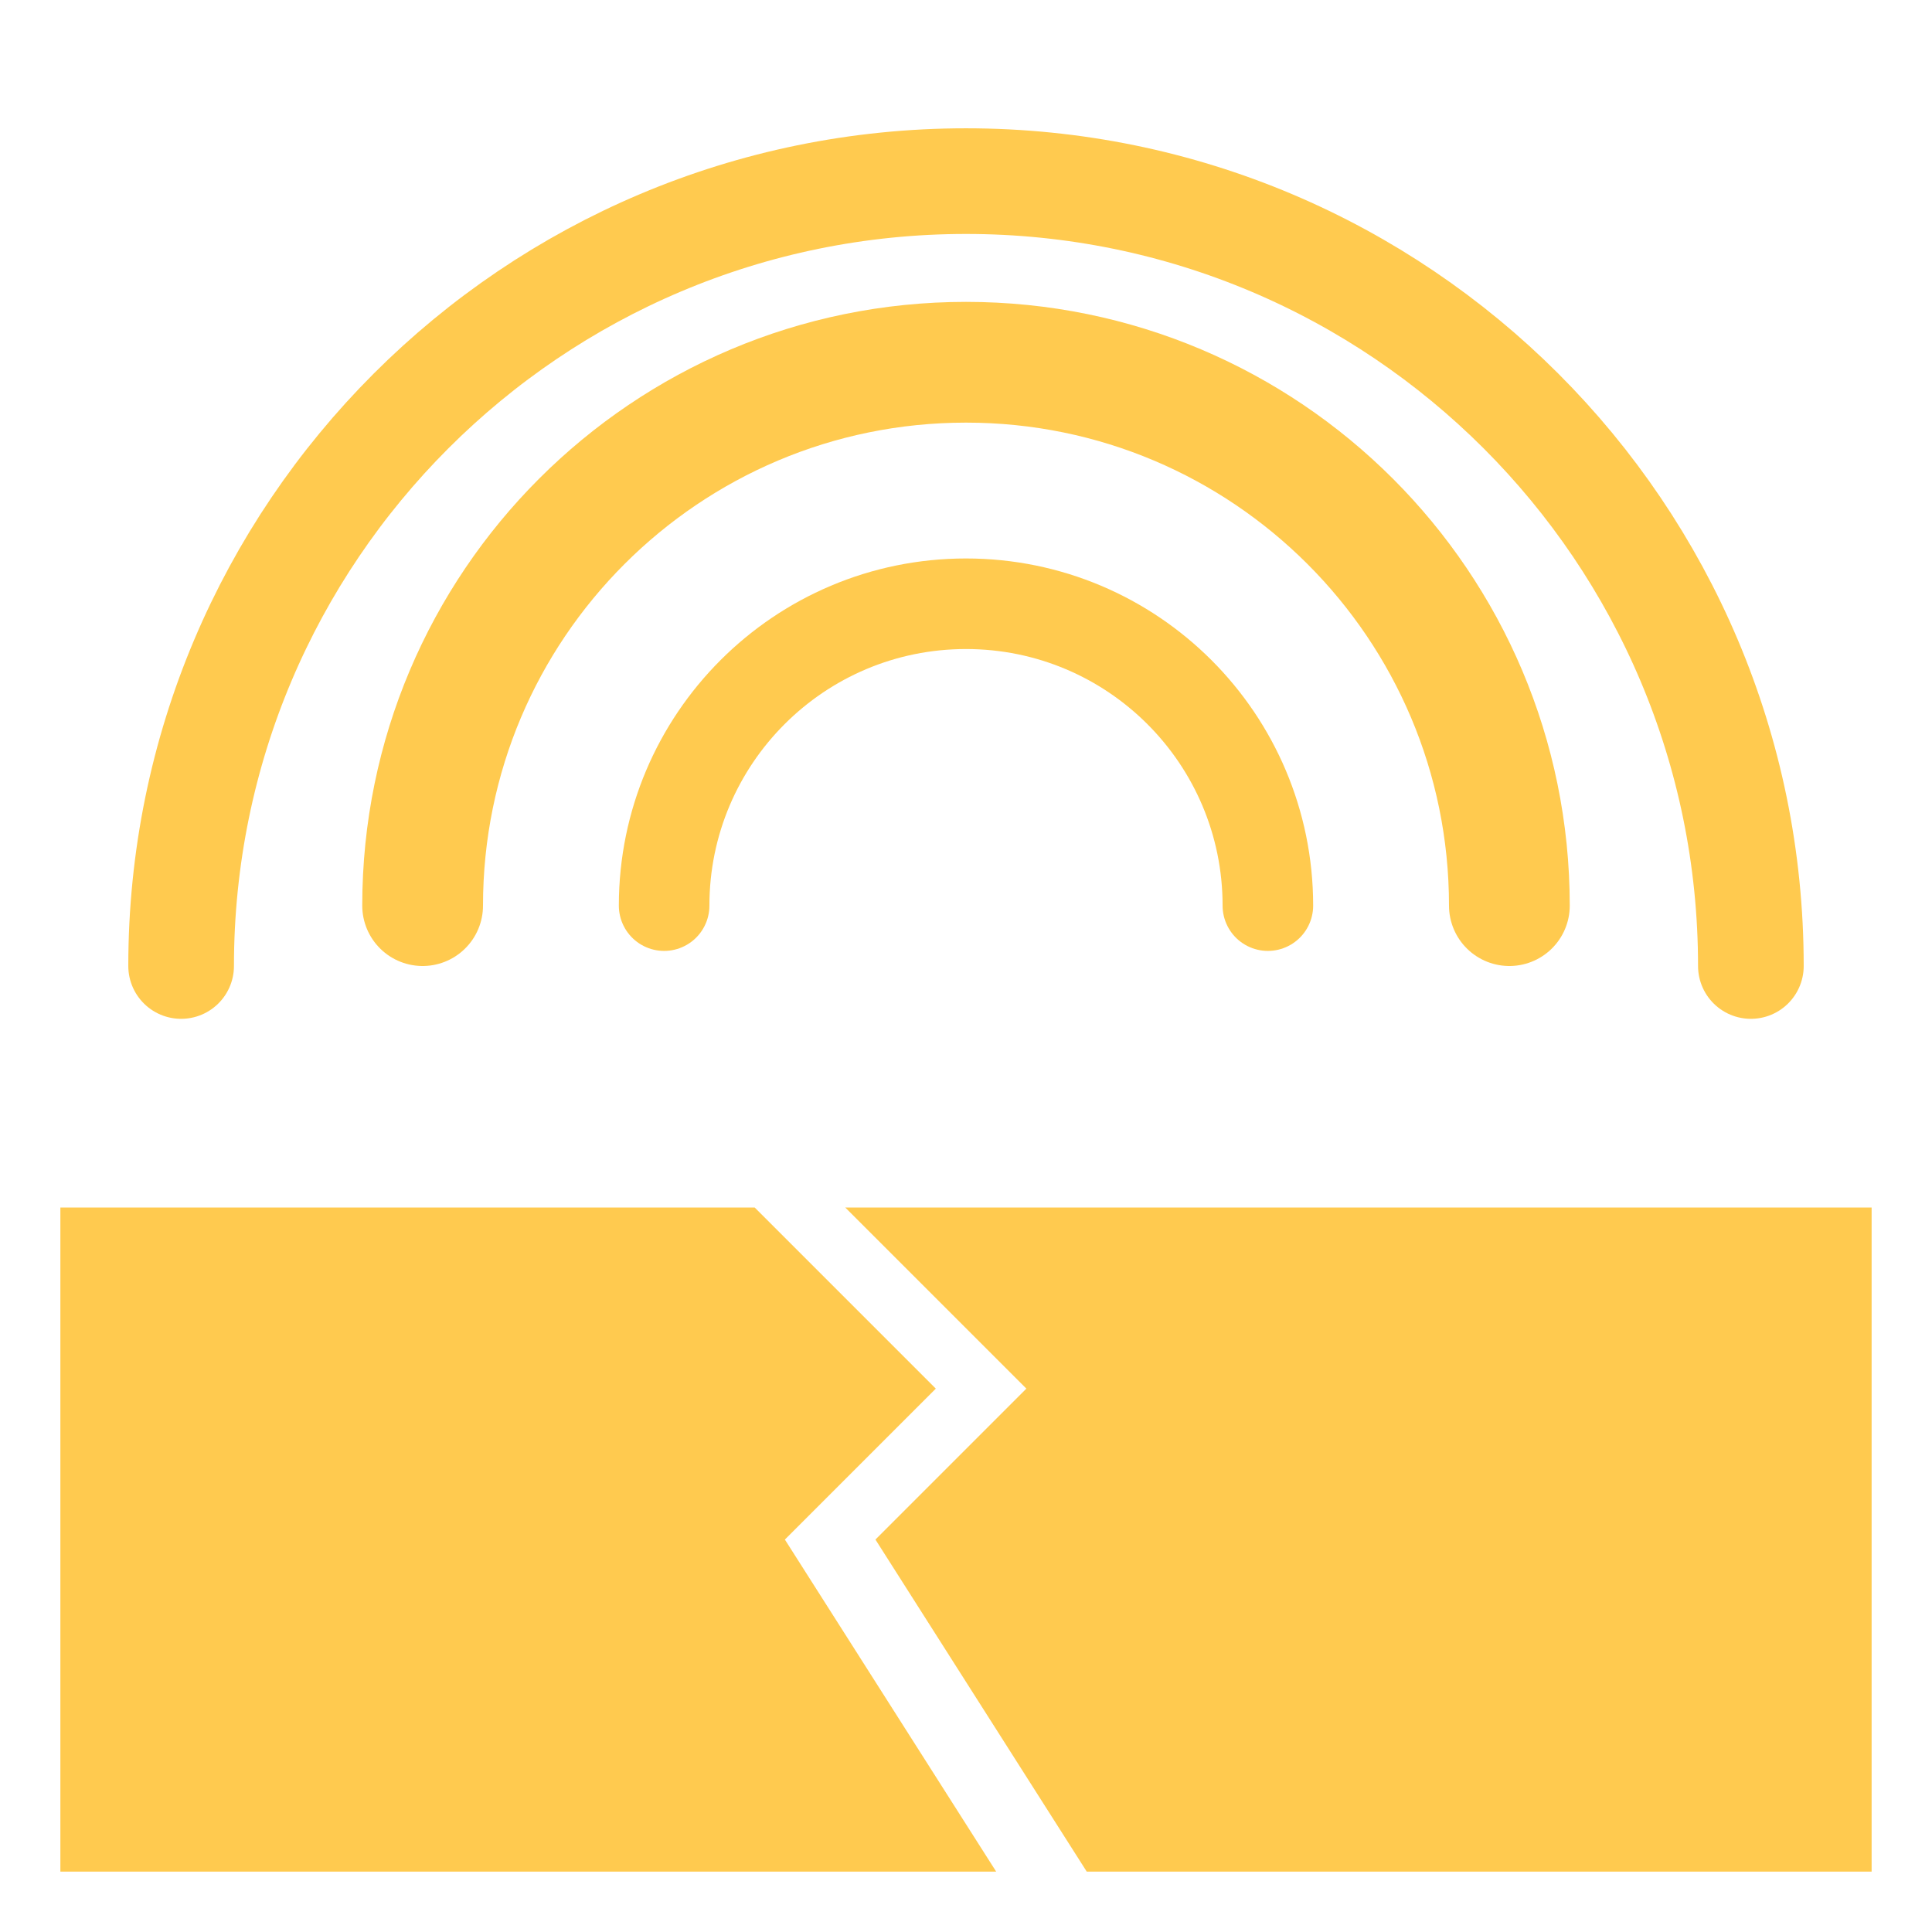
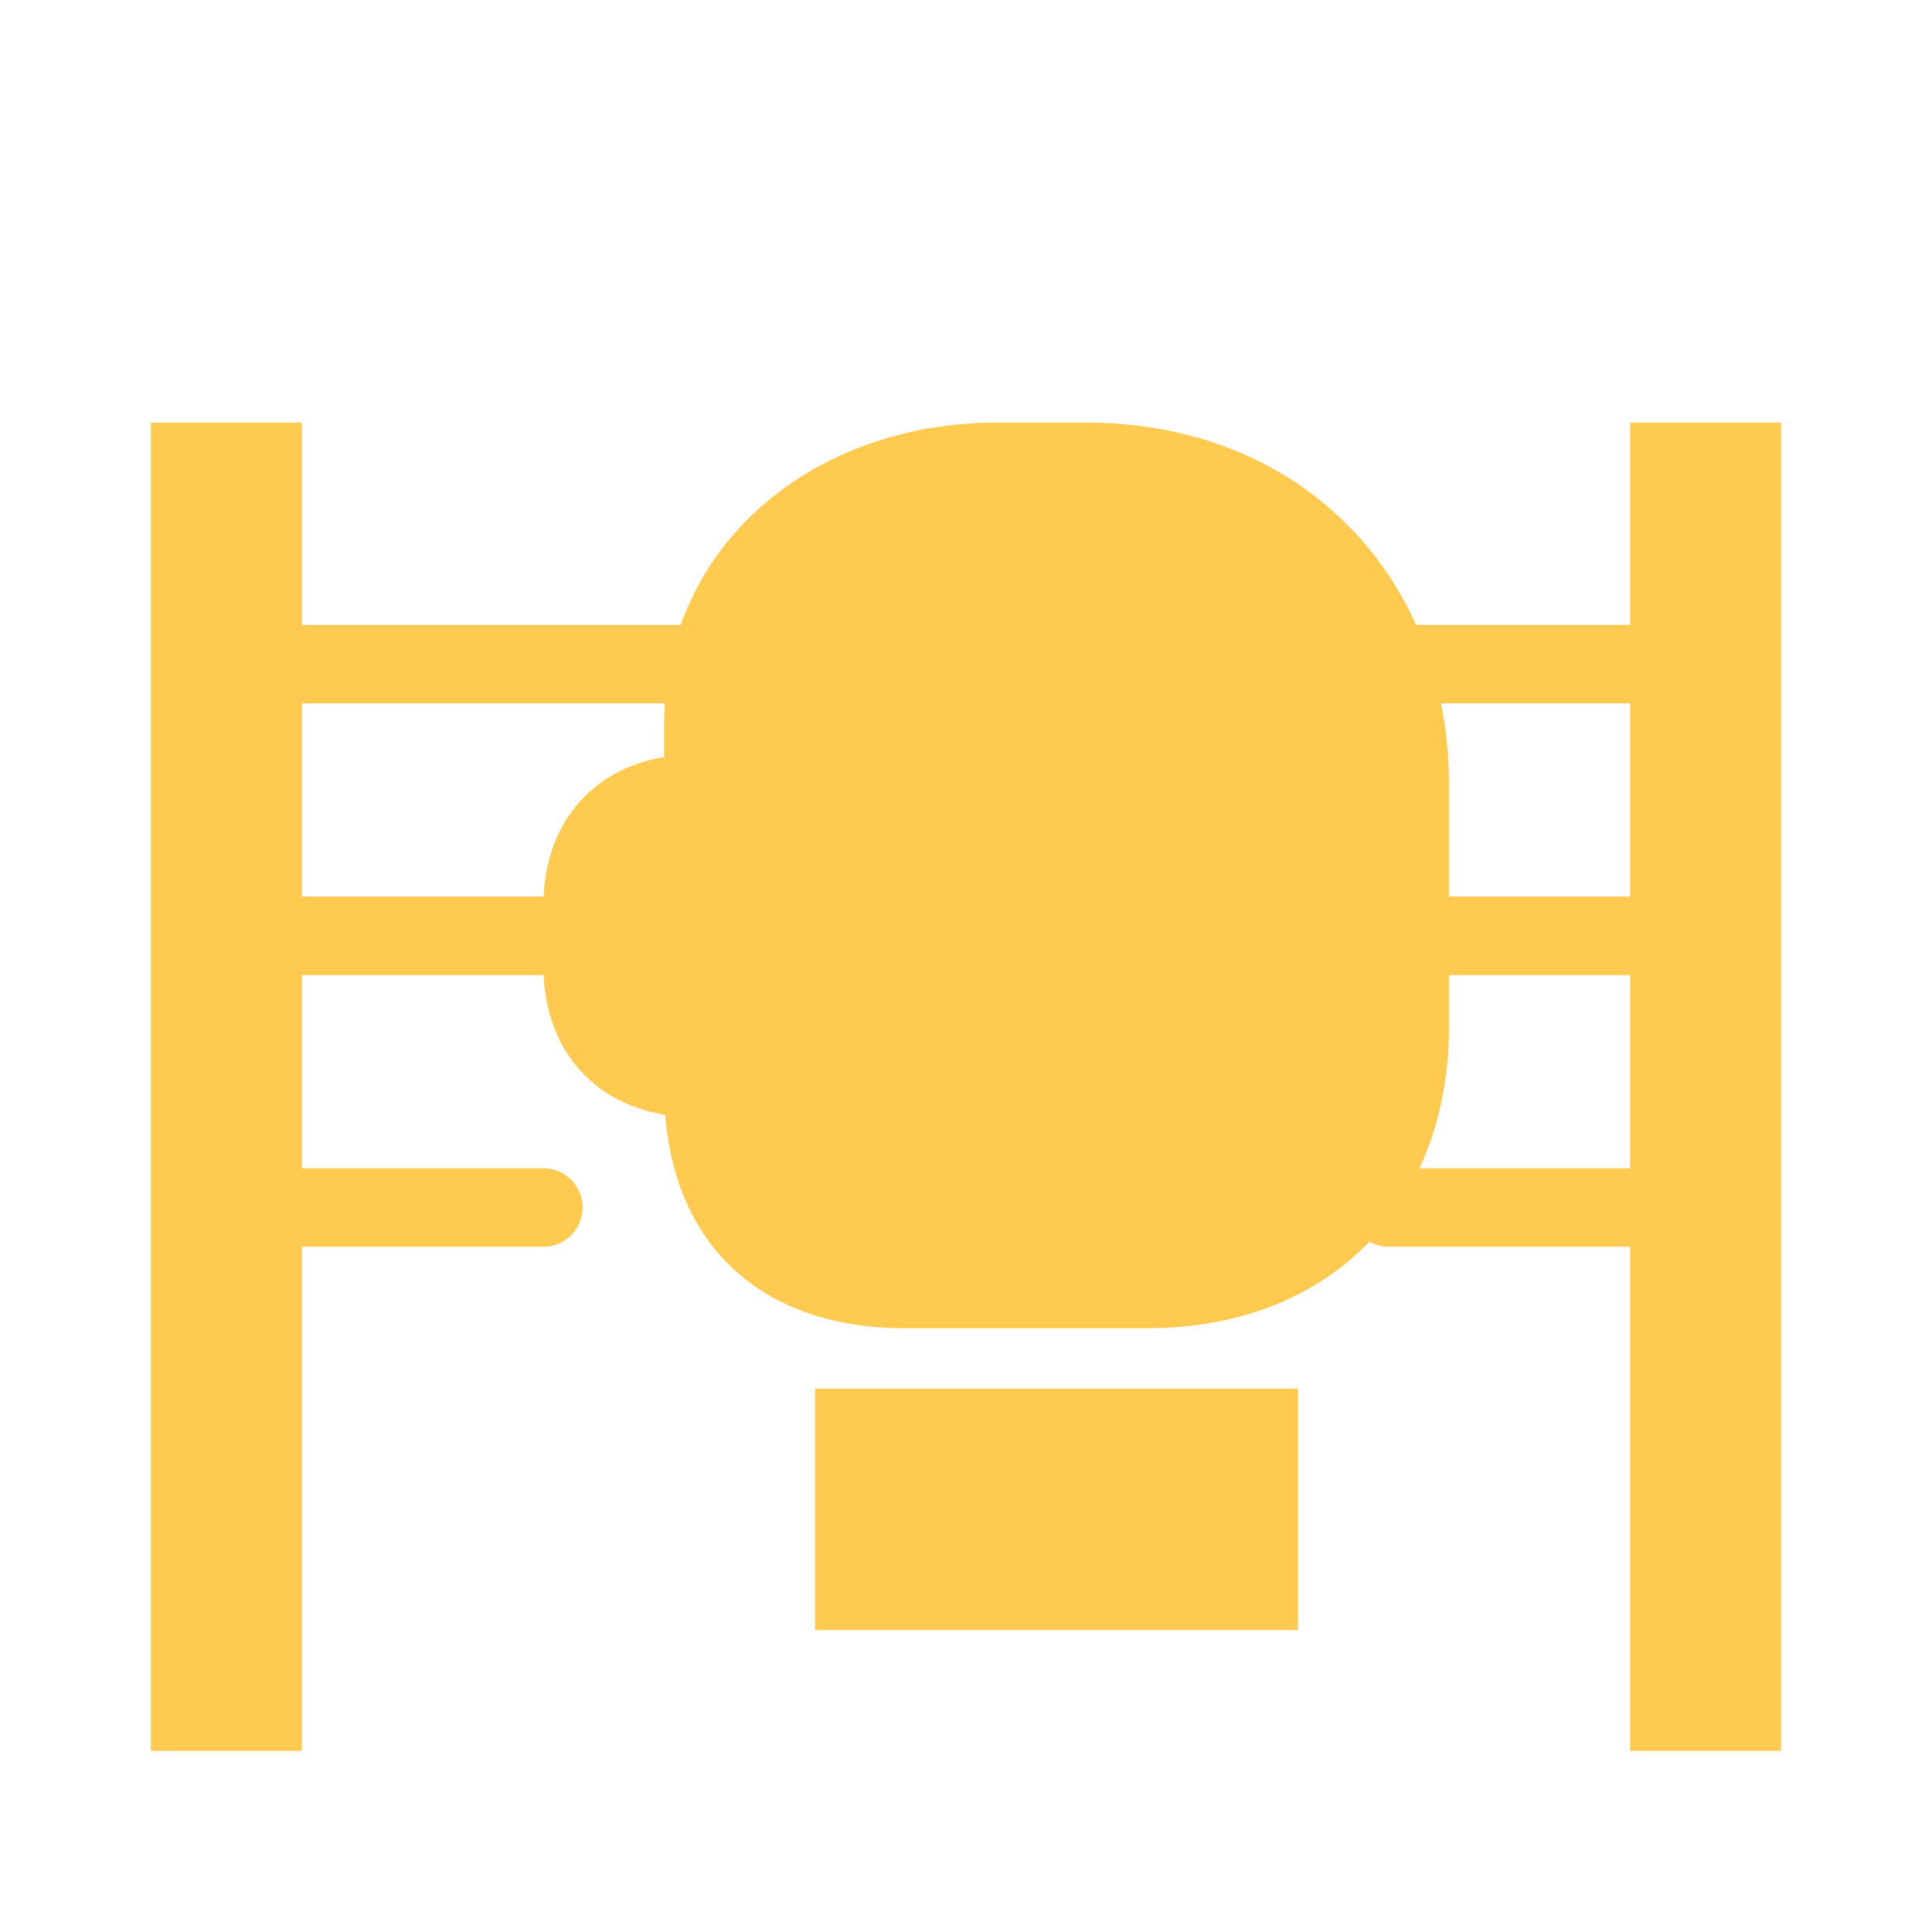
<svg xmlns="http://www.w3.org/2000/svg" viewBox="0 0 64 64" width="64" height="64" style="color:#ffca4f">
-   <path fill="currentColor" fill-rule="evenodd" d="M2 40h60v22H2zM28 40l6 6-5 5 7 11h-3l-7-11 5-5-6-6z" />
-   <path fill="none" stroke="currentColor" stroke-width="4" stroke-linecap="round" stroke-linejoin="round" d="M14 30a18 18 0 0 1 36 0" />
-   <path fill="none" stroke="currentColor" stroke-width="3.5" stroke-linecap="round" stroke-linejoin="round" d="M6 32a26 26 0 0 1 52 0" />
-   <path fill="none" stroke="currentColor" stroke-width="3" stroke-linecap="round" stroke-linejoin="round" d="M22 30a10 10 0 0 1 20 0" />
+   <path fill="currentColor" d="M5 14h5v44H5zM54 14h5v44h-5z" />
+   <path fill="none" stroke="currentColor" stroke-linecap="round" stroke-linejoin="round" stroke-width="2.6" d="M10 22H24M40 22H54M10 31H20M44 31H54M10 40H18M46 40H54" />
+   <path fill="currentColor" d="M22 24c0-6 5-10 11-10h3c7 0 12 5 12 12v8c0 6-4 10-10 10H30c-5 0-8-3-8-8z" />
+   <path fill="currentColor" d="M18 30c0-3 2-5 5-5h2v12h-2c-3 0-5-2-5-5z" />
+   <path fill="currentColor" d="M27 46h16v8H27z" />
+   <path fill="none" stroke="currentColor" stroke-linecap="round" stroke-linejoin="round" stroke-width="2.5" d="M28 32h14" opacity=".35" />
</svg>
